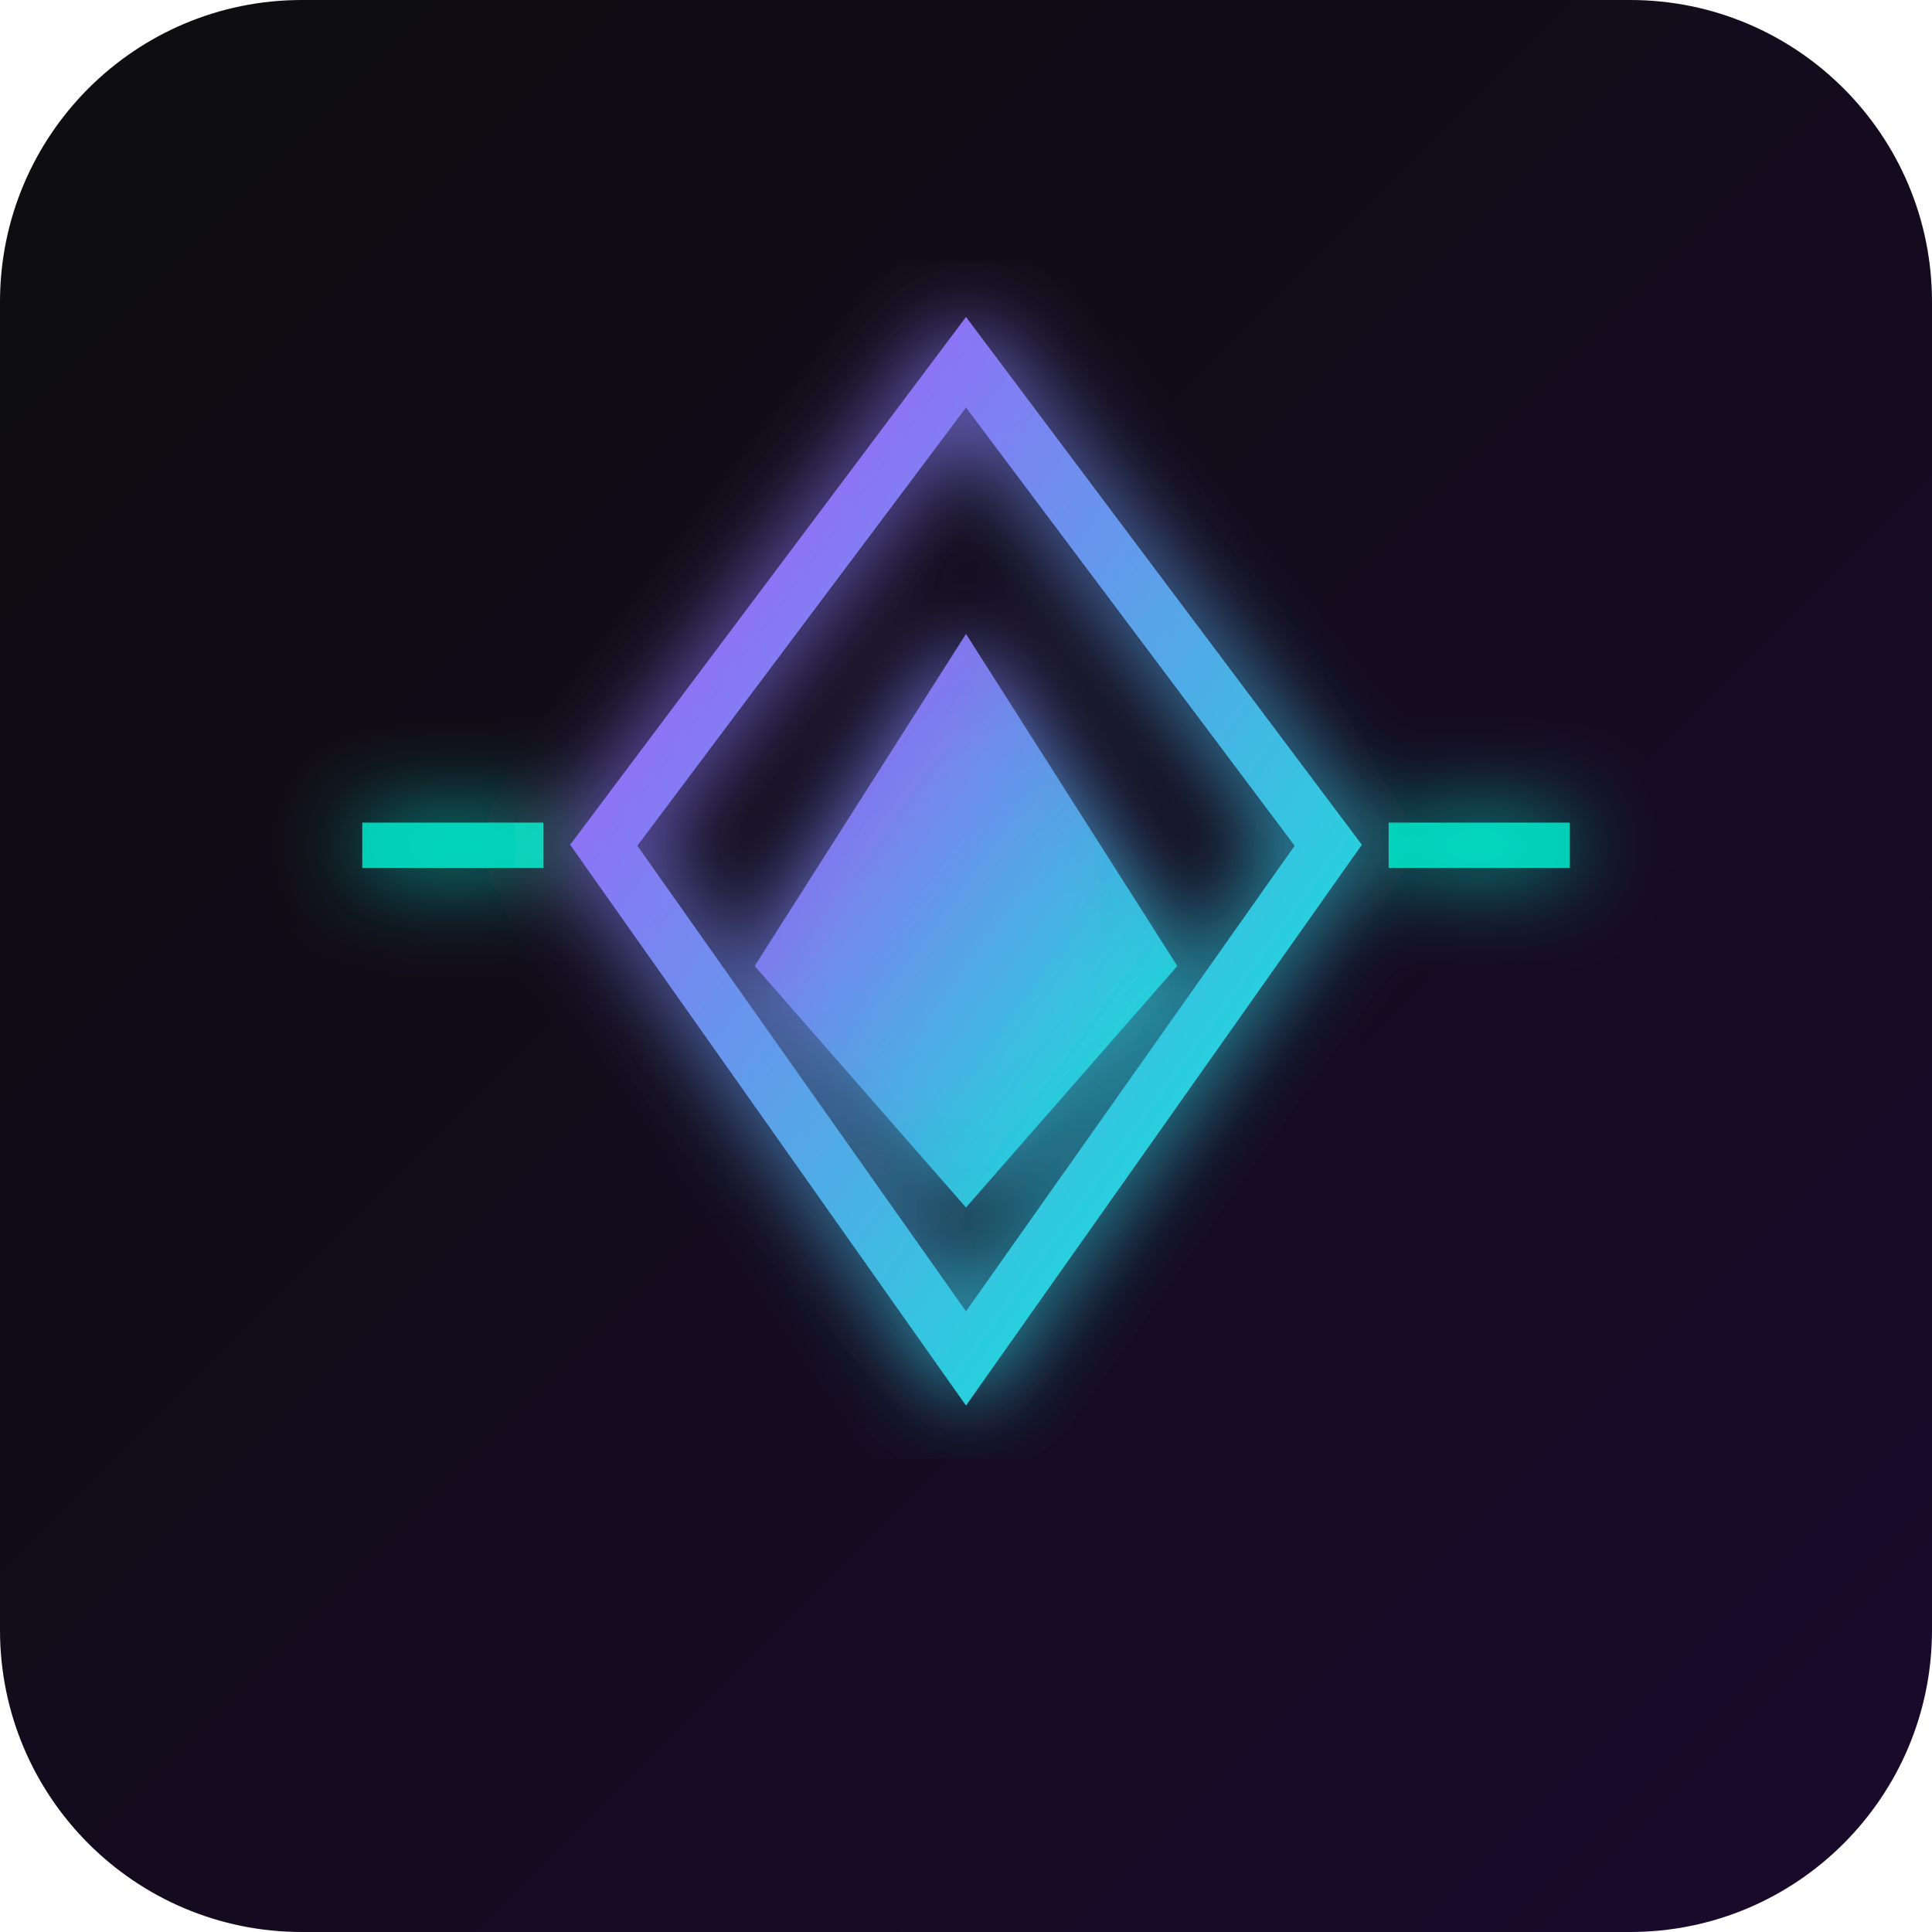
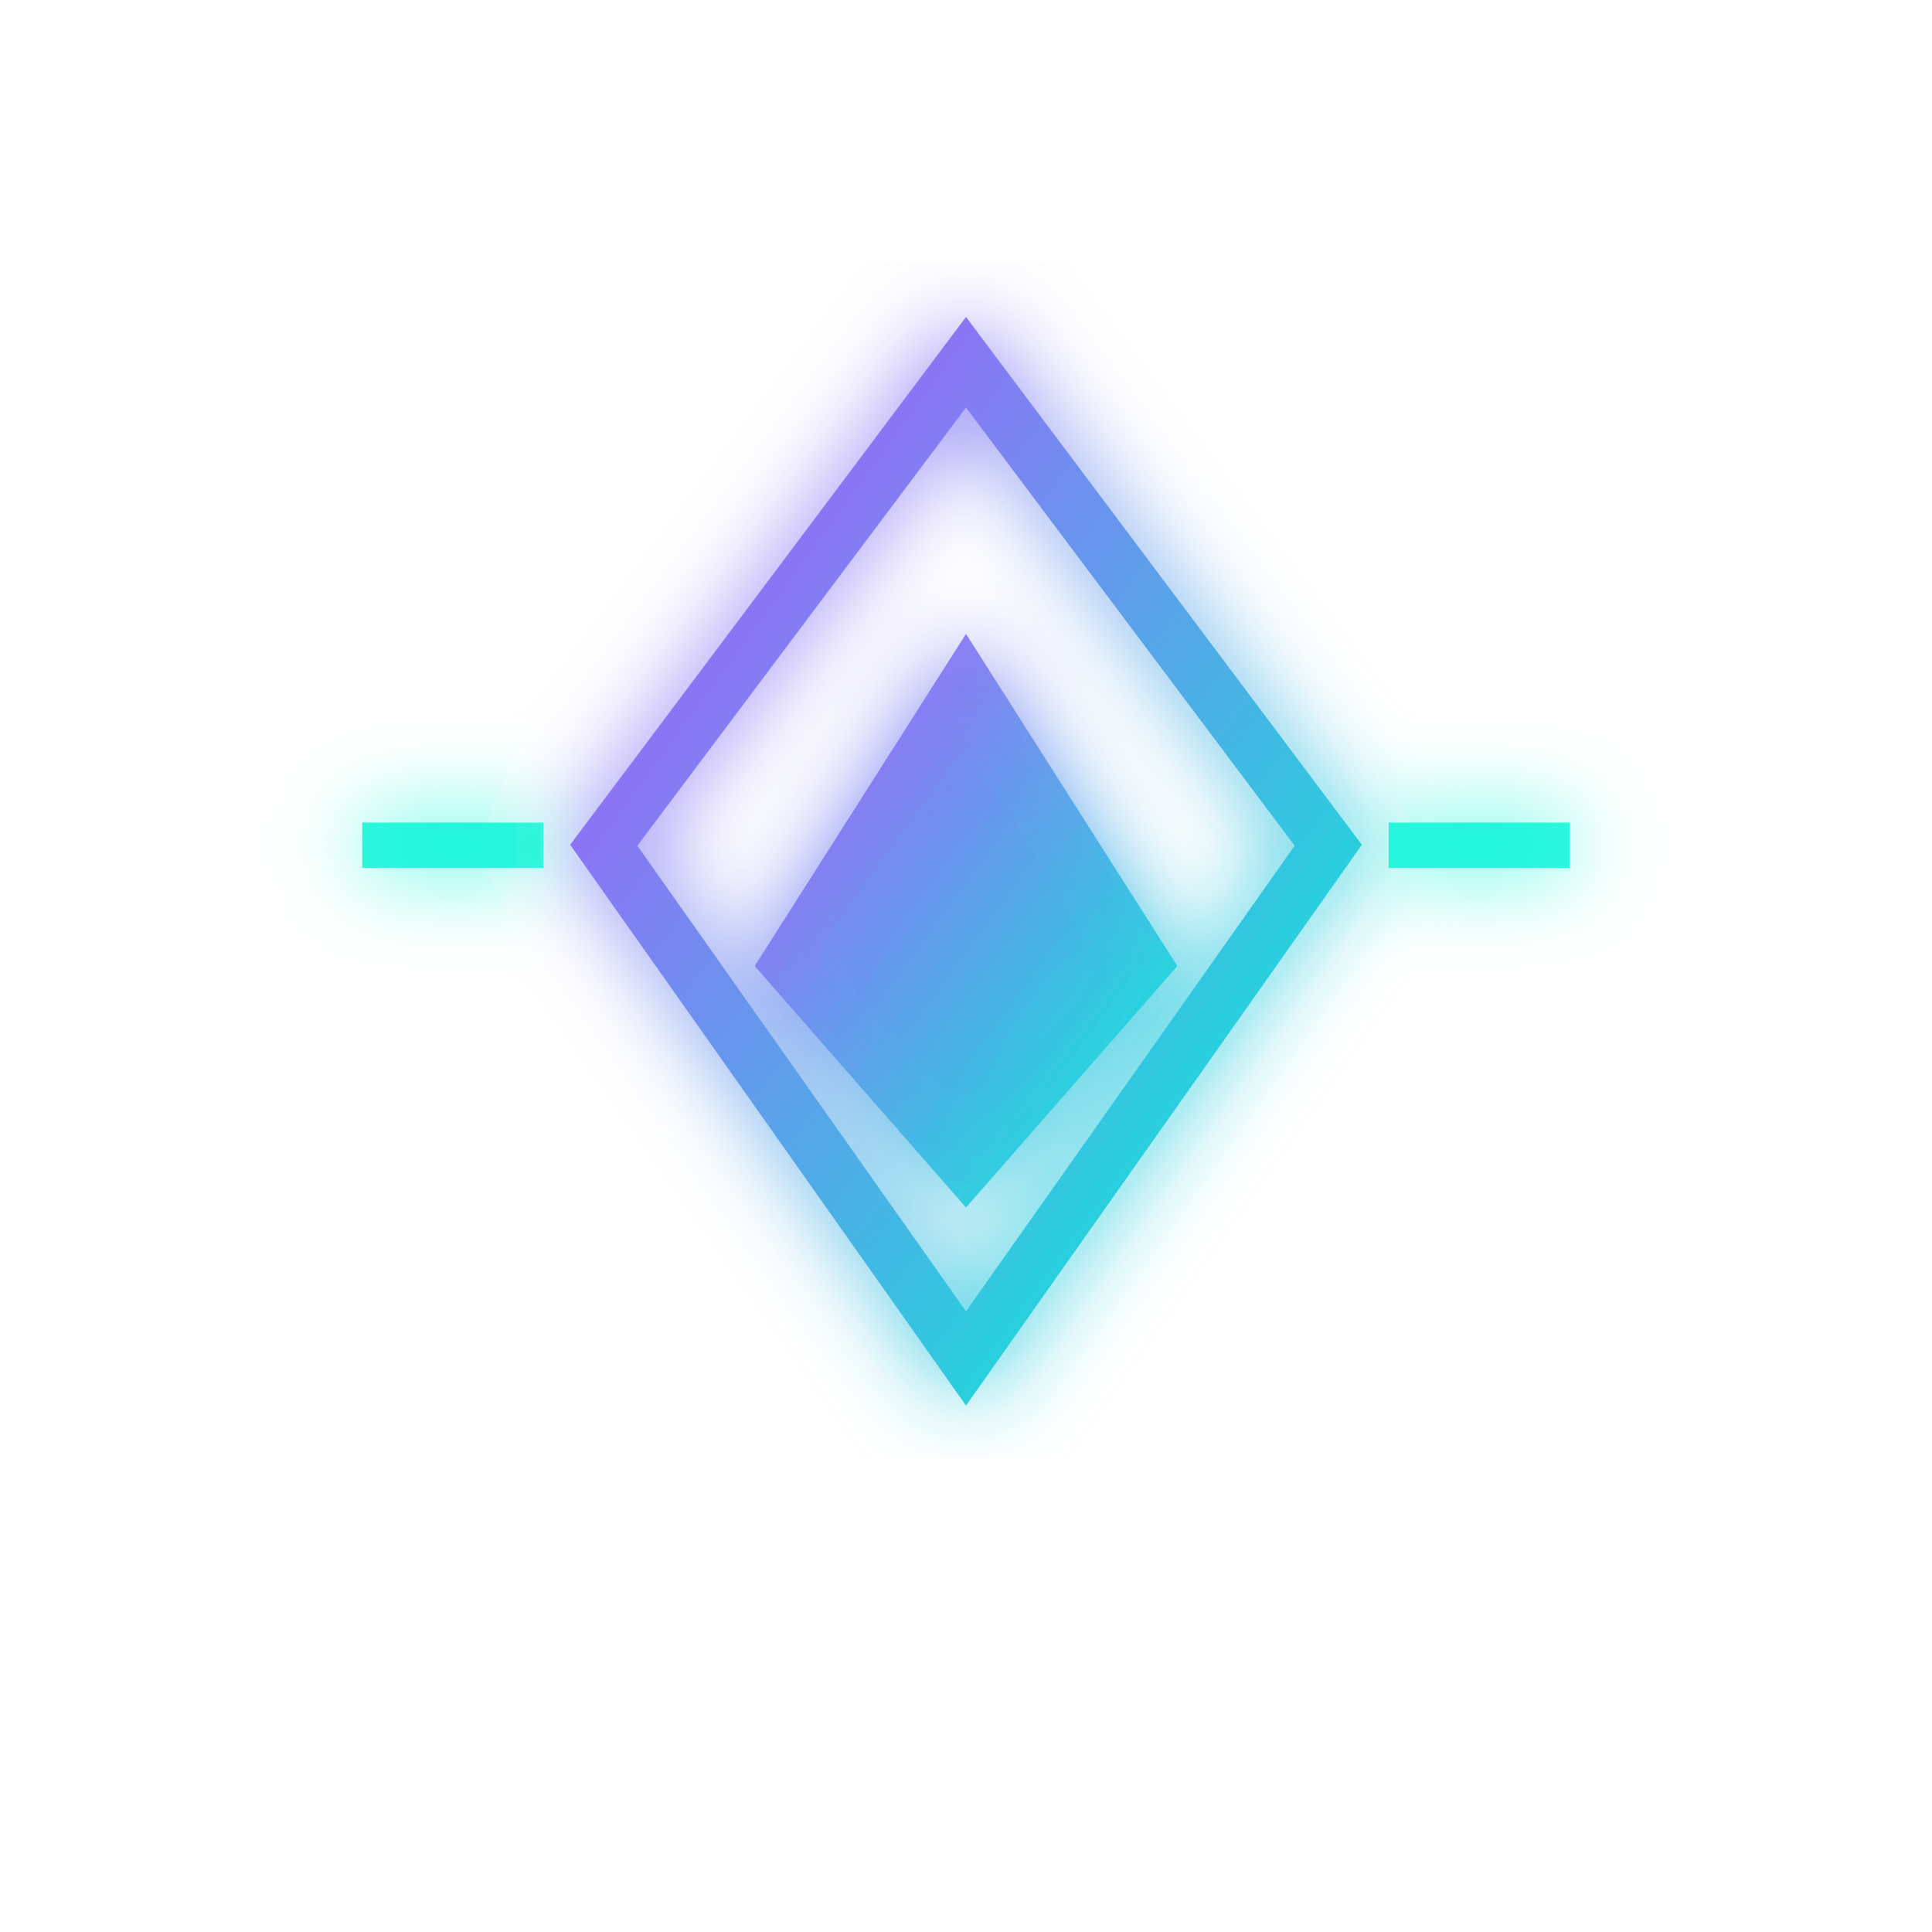
<svg xmlns="http://www.w3.org/2000/svg" viewBox="0 0 64 64">
  <defs>
    <linearGradient id="neonGrad" x1="0%" y1="0%" x2="100%" y2="100%">
      <stop offset="0%" style="stop-color:#b44fff;stop-opacity:1" />
      <stop offset="100%" style="stop-color:#00f5d4;stop-opacity:1" />
-     </linearGradient>
-     <linearGradient id="bgGrad" x1="0%" y1="0%" x2="100%" y2="100%">
-       <stop offset="0%" style="stop-color:#0d0d0d" />
-       <stop offset="100%" style="stop-color:#1a0a2e" />
    </linearGradient>
    <filter id="glow">
      <feGaussianBlur stdDeviation="1.5" result="coloredBlur" />
      <feMerge>
        <feMergeNode in="coloredBlur" />
        <feMergeNode in="SourceGraphic" />
      </feMerge>
    </filter>
  </defs>
-   <rect width="64" height="64" fill="url(#bgGrad)" rx="10" />
  <g transform="translate(32, 32)" filter="url(#glow)">
    <polygon points="0,-20 12,-4 0,13 -12,-4" fill="none" stroke="url(#neonGrad)" stroke-width="1.8" />
    <polygon points="0,-11 7,0 0,8 -7,0" fill="url(#neonGrad)" opacity="0.95" />
    <line x1="-20" y1="-4" x2="-14" y2="-4" stroke="#00f5d4" stroke-width="1.5" opacity="0.8" />
    <line x1="14" y1="-4" x2="20" y2="-4" stroke="#00f5d4" stroke-width="1.5" opacity="0.8" />
  </g>
</svg>
